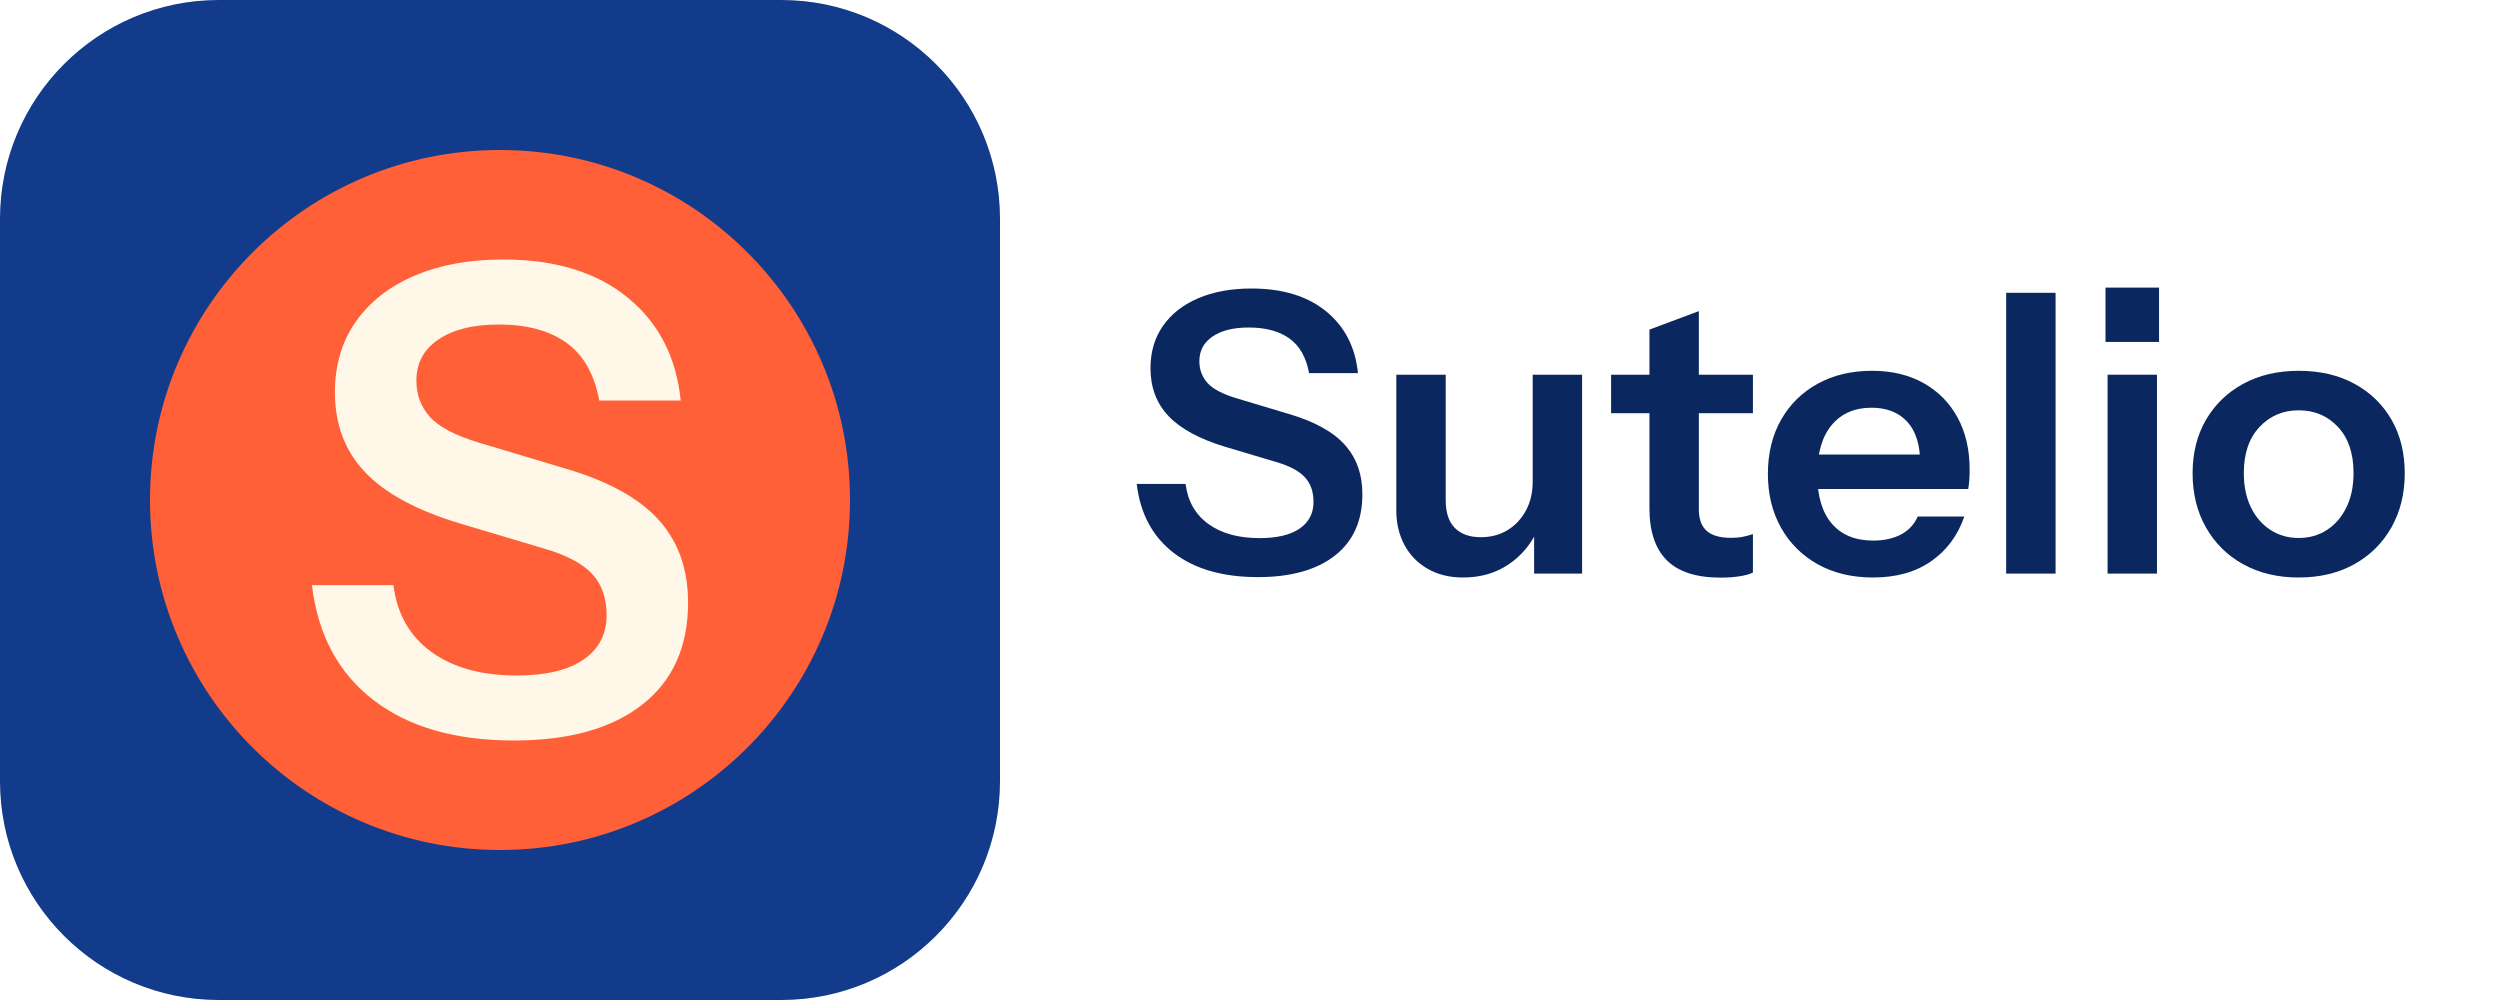
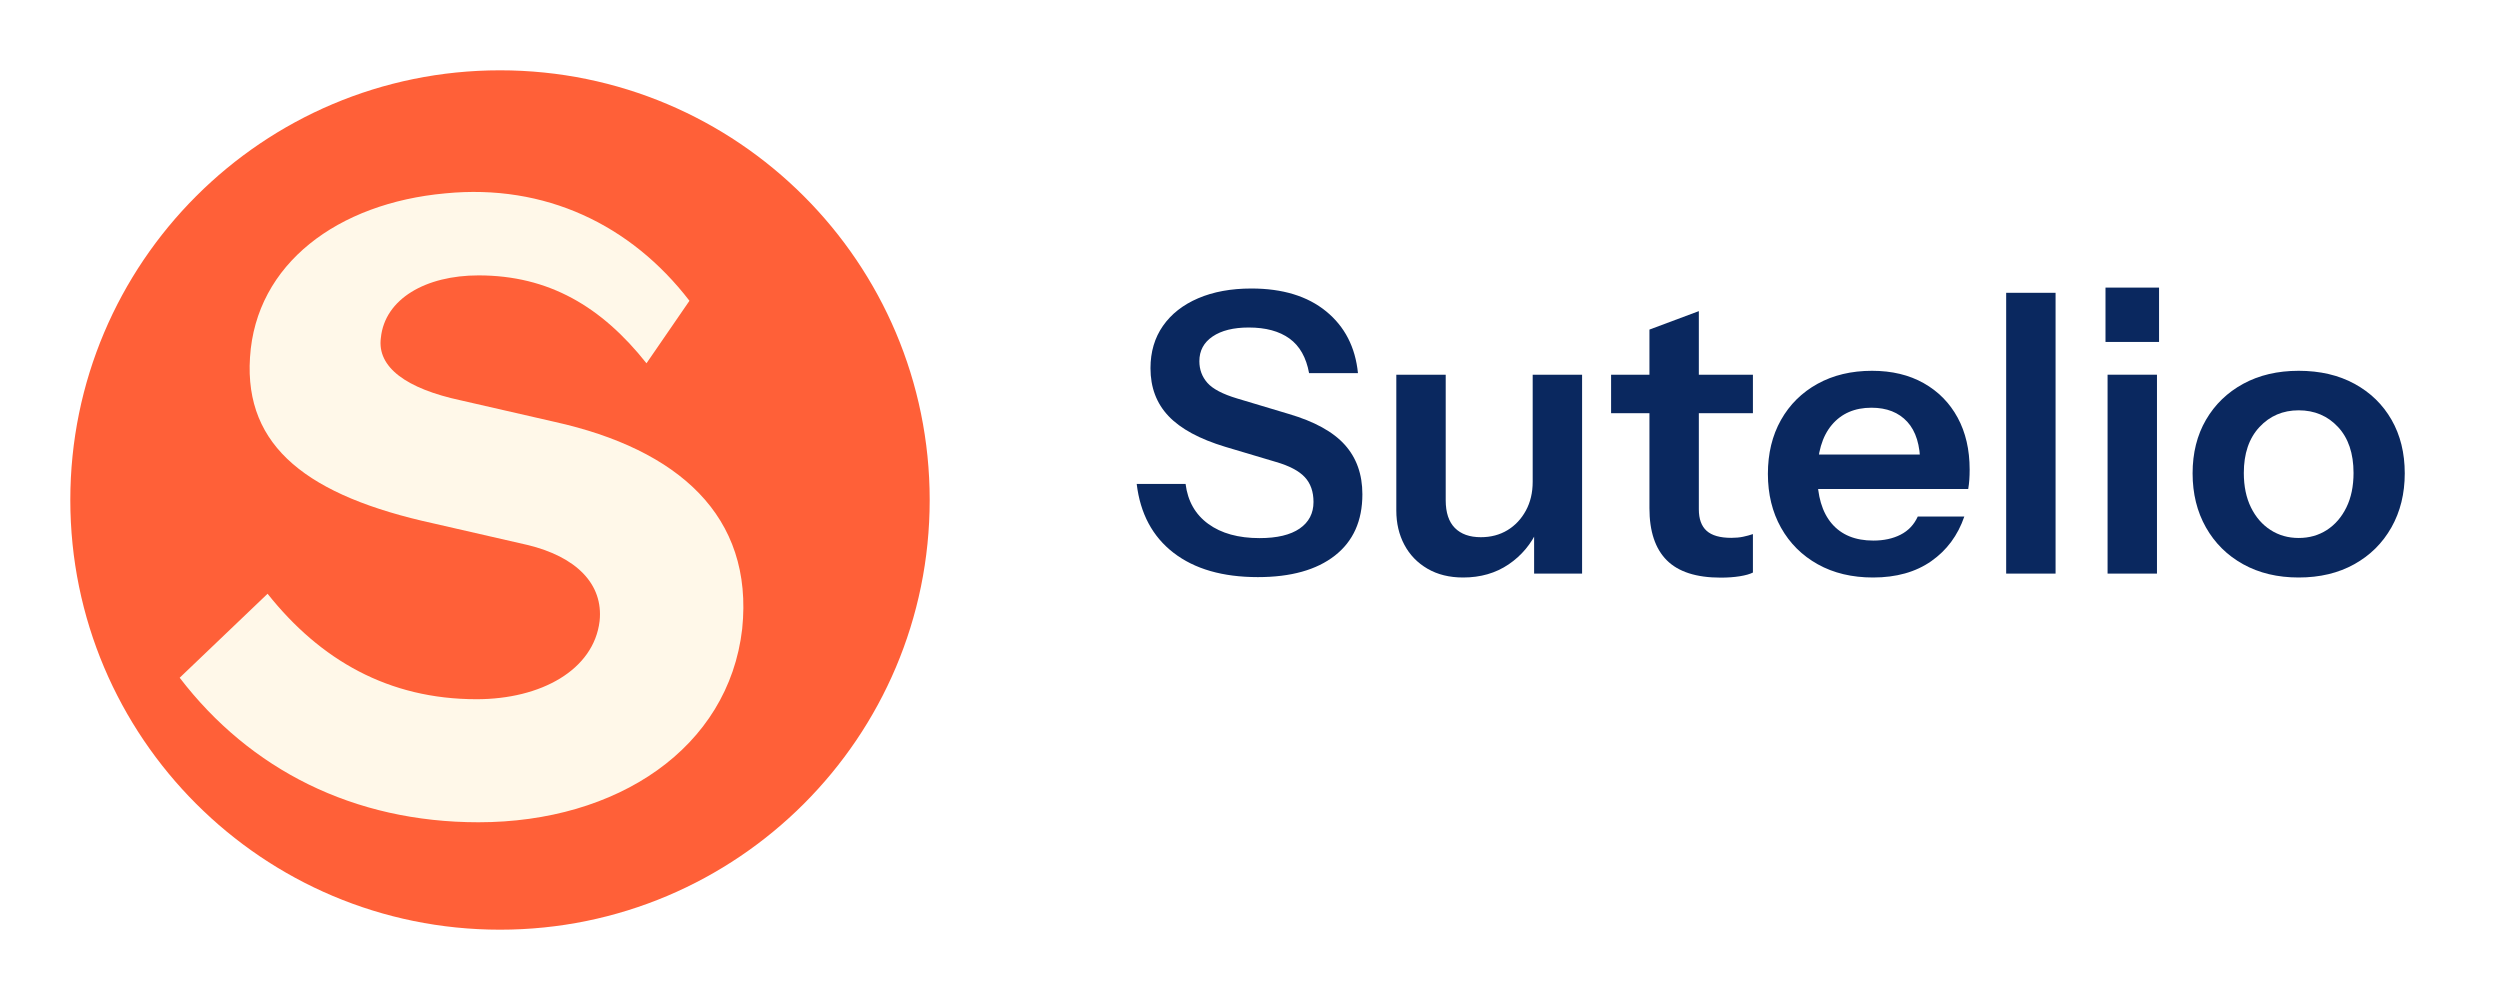
<svg xmlns="http://www.w3.org/2000/svg" xmlns:xlink="http://www.w3.org/1999/xlink" width="1280" height="512" viewBox="0 0 1280 512" role="img" aria-labelledby="sutelio-lockup-title">
  <defs>
    <g>
      <g id="glyph-0-0">
        <path d="M 87.211 2.305 C 64.113 2.305 45.668 -3.016 31.871 -13.652 C 18.078 -24.293 10.012 -39.367 7.68 -58.879 L 39.766 -58.879 C 41.188 -47.559 46.164 -38.797 54.699 -32.598 C 63.23 -26.398 74.438 -23.297 88.32 -23.297 C 99.812 -23.297 108.586 -25.387 114.645 -29.566 C 120.703 -33.75 123.734 -39.566 123.734 -47.02 C 123.734 -53.789 121.828 -59.223 118.016 -63.316 C 114.203 -67.414 107.891 -70.742 99.07 -73.301 L 65.879 -83.199 C 48.926 -88.32 36.496 -95.047 28.586 -103.383 C 20.68 -111.715 16.727 -122.195 16.727 -134.828 C 16.727 -145.523 19.457 -154.781 24.918 -162.602 C 30.379 -170.426 38.086 -176.469 48.043 -180.734 C 58 -185.004 69.633 -187.137 82.945 -187.137 C 103.426 -187.137 119.781 -182.145 132.012 -172.16 C 144.242 -162.176 151.211 -148.652 152.918 -131.586 L 120.832 -131.586 C 118.953 -141.879 114.672 -149.445 107.988 -154.281 C 101.305 -159.117 92.387 -161.535 81.238 -161.535 C 71.227 -161.535 63.316 -159.574 57.516 -155.648 C 51.711 -151.723 48.812 -146.316 48.812 -139.434 C 48.812 -133.918 50.574 -129.168 54.102 -125.184 C 57.629 -121.203 64.141 -117.789 73.645 -114.945 L 107.52 -104.789 C 124.359 -99.84 136.617 -93.086 144.301 -84.523 C 151.98 -75.961 155.82 -65.137 155.82 -52.055 C 155.82 -34.645 149.805 -21.234 137.77 -11.82 C 125.738 -2.402 108.887 2.305 87.211 2.305 Z M 87.211 2.305 " />
      </g>
      <g id="glyph-0-1">
        <path d="M 59.391 2.559 C 50.402 2.559 42.609 0.641 36.012 -3.199 C 29.41 -7.039 24.348 -12.273 20.82 -18.902 C 17.293 -25.527 15.531 -33.023 15.531 -41.387 L 15.531 -130.559 L 47.957 -130.559 L 47.957 -48.129 C 47.957 -40.051 49.965 -33.992 53.973 -29.953 C 57.984 -25.914 63.66 -23.895 70.996 -23.895 C 77.598 -23.895 83.426 -25.43 88.492 -28.5 C 93.555 -31.574 97.578 -35.855 100.566 -41.344 C 103.551 -46.832 105.047 -53.133 105.047 -60.246 L 108.375 -28.93 C 104.105 -19.426 97.734 -11.805 89.258 -6.059 C 80.781 -0.312 70.828 2.559 59.391 2.559 Z M 105.984 0 L 105.984 -30.719 L 105.047 -30.719 L 105.047 -130.559 L 137.473 -130.559 L 137.473 0 Z M 105.984 0 " />
      </g>
      <g id="glyph-0-2">
        <path d="M 75.777 2.645 C 59.789 2.645 48 -1.152 40.406 -8.746 C 32.812 -16.34 29.012 -27.734 29.012 -42.922 L 29.012 -160.172 L 61.441 -172.289 L 61.441 -42.156 C 61.441 -35.84 63.148 -31.148 66.559 -28.074 C 69.973 -25.004 75.379 -23.469 82.773 -23.469 C 85.617 -23.469 88.191 -23.707 90.496 -24.191 C 92.801 -24.676 94.949 -25.258 96.938 -25.941 L 96.938 -0.684 C 94.891 0.34 92.004 1.152 88.277 1.75 C 84.551 2.348 80.383 2.645 75.777 2.645 Z M 3.84 -105.301 L 3.84 -130.559 L 96.938 -130.559 L 96.938 -105.301 Z M 3.84 -105.301 " />
      </g>
      <g id="glyph-0-3">
        <path d="M 75.863 2.559 C 62.039 2.559 49.949 -0.328 39.594 -6.102 C 29.242 -11.875 21.191 -19.883 15.445 -30.121 C 9.699 -40.363 6.828 -52.137 6.828 -65.449 C 6.828 -78.875 9.684 -90.668 15.402 -100.82 C 21.121 -110.977 29.129 -118.898 39.426 -124.586 C 49.723 -130.277 61.641 -133.121 75.18 -133.121 C 88.207 -133.121 99.512 -130.418 109.098 -125.012 C 118.684 -119.609 126.109 -112.07 131.371 -102.398 C 136.633 -92.73 139.266 -81.352 139.266 -68.266 C 139.266 -65.879 139.191 -63.66 139.051 -61.609 C 138.91 -59.562 138.668 -57.543 138.324 -55.551 L 26.965 -55.551 L 26.965 -78.164 L 113.492 -78.164 L 106.836 -71.938 C 106.836 -84.223 104.008 -93.453 98.348 -99.625 C 92.688 -105.801 84.852 -108.887 74.836 -108.887 C 63.801 -108.887 55.109 -105.117 48.77 -97.578 C 42.426 -90.039 39.254 -79.188 39.254 -65.023 C 39.254 -50.973 42.426 -40.234 48.77 -32.812 C 55.109 -25.387 64.199 -21.676 76.031 -21.676 C 82.914 -21.676 88.891 -22.969 93.953 -25.559 C 99.016 -28.145 102.77 -32.113 105.215 -37.461 L 135.766 -37.461 C 131.5 -25.059 124.258 -15.289 114.047 -8.148 C 103.836 -1.012 91.109 2.559 75.863 2.559 Z M 75.863 2.559 " />
      </g>
      <g id="glyph-0-4">
        <path d="M 17.066 0 L 17.066 -184.32 L 49.492 -184.32 L 49.492 0 Z M 17.066 0 " />
      </g>
      <g id="glyph-0-5">
        <path d="M 17.066 0 L 17.066 -130.559 L 49.492 -130.559 L 49.492 0 Z M 15.703 -152.062 L 15.703 -187.734 L 50.859 -187.734 L 50.859 -152.062 Z M 15.703 -152.062 " />
      </g>
      <g id="glyph-0-6">
        <path d="M 76.457 2.559 C 62.633 2.559 50.488 -0.34 40.02 -6.145 C 29.555 -11.945 21.406 -20.012 15.574 -30.336 C 9.742 -40.66 6.828 -52.48 6.828 -65.793 C 6.828 -79.16 9.758 -90.879 15.617 -100.949 C 21.477 -111.02 29.625 -118.898 40.062 -124.586 C 50.504 -130.277 62.633 -133.121 76.457 -133.121 C 90.453 -133.121 102.672 -130.277 113.109 -124.586 C 123.547 -118.898 131.656 -111.02 137.43 -100.949 C 143.203 -90.879 146.09 -79.16 146.09 -65.793 C 146.09 -52.48 143.176 -40.66 137.344 -30.336 C 131.512 -20.012 123.379 -11.945 112.938 -6.145 C 102.5 -0.34 90.34 2.559 76.457 2.559 Z M 76.457 -23.383 C 83.398 -23.383 89.57 -25.133 94.977 -28.629 C 100.379 -32.129 104.648 -37.062 107.777 -43.434 C 110.906 -49.805 112.469 -57.344 112.469 -66.047 C 112.469 -78.906 109.07 -88.973 102.273 -96.254 C 95.473 -103.539 86.871 -107.18 76.457 -107.18 C 66.105 -107.18 57.516 -103.508 50.688 -96.172 C 43.863 -88.832 40.449 -78.793 40.449 -66.047 C 40.449 -57.344 42.012 -49.805 45.141 -43.434 C 48.27 -37.062 52.551 -32.129 57.984 -28.629 C 63.418 -25.133 69.574 -23.383 76.457 -23.383 Z M 76.457 -23.383 " />
      </g>
    </g>
  </defs>
  <g>
-     <rect width="512" height="512" rx="112" fill="#123C8B" />
-     <circle cx="256" cy="256" r="179.2" fill="#FF6038" />
-     <path d="M 87.211 2.305 C 64.113 2.305 45.668 -3.016 31.871 -13.652 C 18.078 -24.293 10.012 -39.367 7.68 -58.879 L 39.766 -58.879 C 41.188 -47.559 46.164 -38.797 54.699 -32.598 C 63.23 -26.398 74.438 -23.297 88.32 -23.297 C 99.812 -23.297 108.586 -25.387 114.645 -29.566 C 120.703 -33.75 123.734 -39.566 123.734 -47.02 C 123.734 -53.789 121.828 -59.223 118.016 -63.316 C 114.203 -67.414 107.891 -70.742 99.07 -73.301 L 65.879 -83.199 C 48.926 -88.32 36.496 -95.047 28.586 -103.383 C 20.68 -111.715 16.727 -122.195 16.727 -134.828 C 16.727 -145.523 19.457 -154.781 24.918 -162.602 C 30.379 -170.426 38.086 -176.469 48.043 -180.734 C 58 -185.004 69.633 -187.137 82.945 -187.137 C 103.426 -187.137 119.781 -182.145 132.012 -172.16 C 144.242 -162.176 151.211 -148.652 152.918 -131.586 L 120.832 -131.586 C 118.953 -141.879 114.672 -149.445 107.988 -154.281 C 101.305 -159.117 92.387 -161.535 81.238 -161.535 C 71.227 -161.535 63.316 -159.574 57.516 -155.648 C 51.711 -151.723 48.812 -146.316 48.812 -139.434 C 48.812 -133.918 50.574 -129.168 54.102 -125.184 C 57.629 -121.203 64.141 -117.789 73.645 -114.945 L 107.52 -104.789 C 124.359 -99.84 136.617 -93.086 144.301 -84.523 C 151.98 -75.961 155.82 -65.137 155.82 -52.055 C 155.82 -34.645 149.805 -21.234 137.77 -11.82 C 125.738 -2.402 108.887 2.305 87.211 2.305 Z M 87.211 2.305 " transform="translate(149.73 376.14) scale(1.3)" fill="#FFF8E9" />
+     <circle cx="256" cy="256" r="220" fill="#FF6038" />
+     <path data-mark="sutelio-ribbon" d="M353 154 C323 115 279 94 228 99 C173 104 131 135 128 183 C125 229 158 254 222 268 L270 279 C295 285 309 299 307 318 C304 343 277 358 244 358 C199 358 164 338 137 304 L92 347 C128 394 181 421 245 421 C316 421 373 383 380 322 C386 264 347 230 284 216 L236 205 C208 199 193 188 195 173 C197 153 218 141 245 141 C281 141 308 157 331 186 Z" fill="#FFF8E9" />
  </g>
  <g transform="translate(576 100) scale(.78)" fill="#0A285F">
    <use xlink:href="#glyph-0-0" x="0" y="248.312" />
    <use xlink:href="#glyph-0-1" x="162.562" y="248.312" />
    <use xlink:href="#glyph-0-2" x="315.234" y="248.312" />
    <use xlink:href="#glyph-0-3" x="415.172" y="248.312" />
    <use xlink:href="#glyph-0-4" x="561.344" y="248.312" />
    <use xlink:href="#glyph-0-5" x="627.906" y="248.312" />
    <use xlink:href="#glyph-0-6" x="693.953" y="248.312" />
  </g>
</svg>
